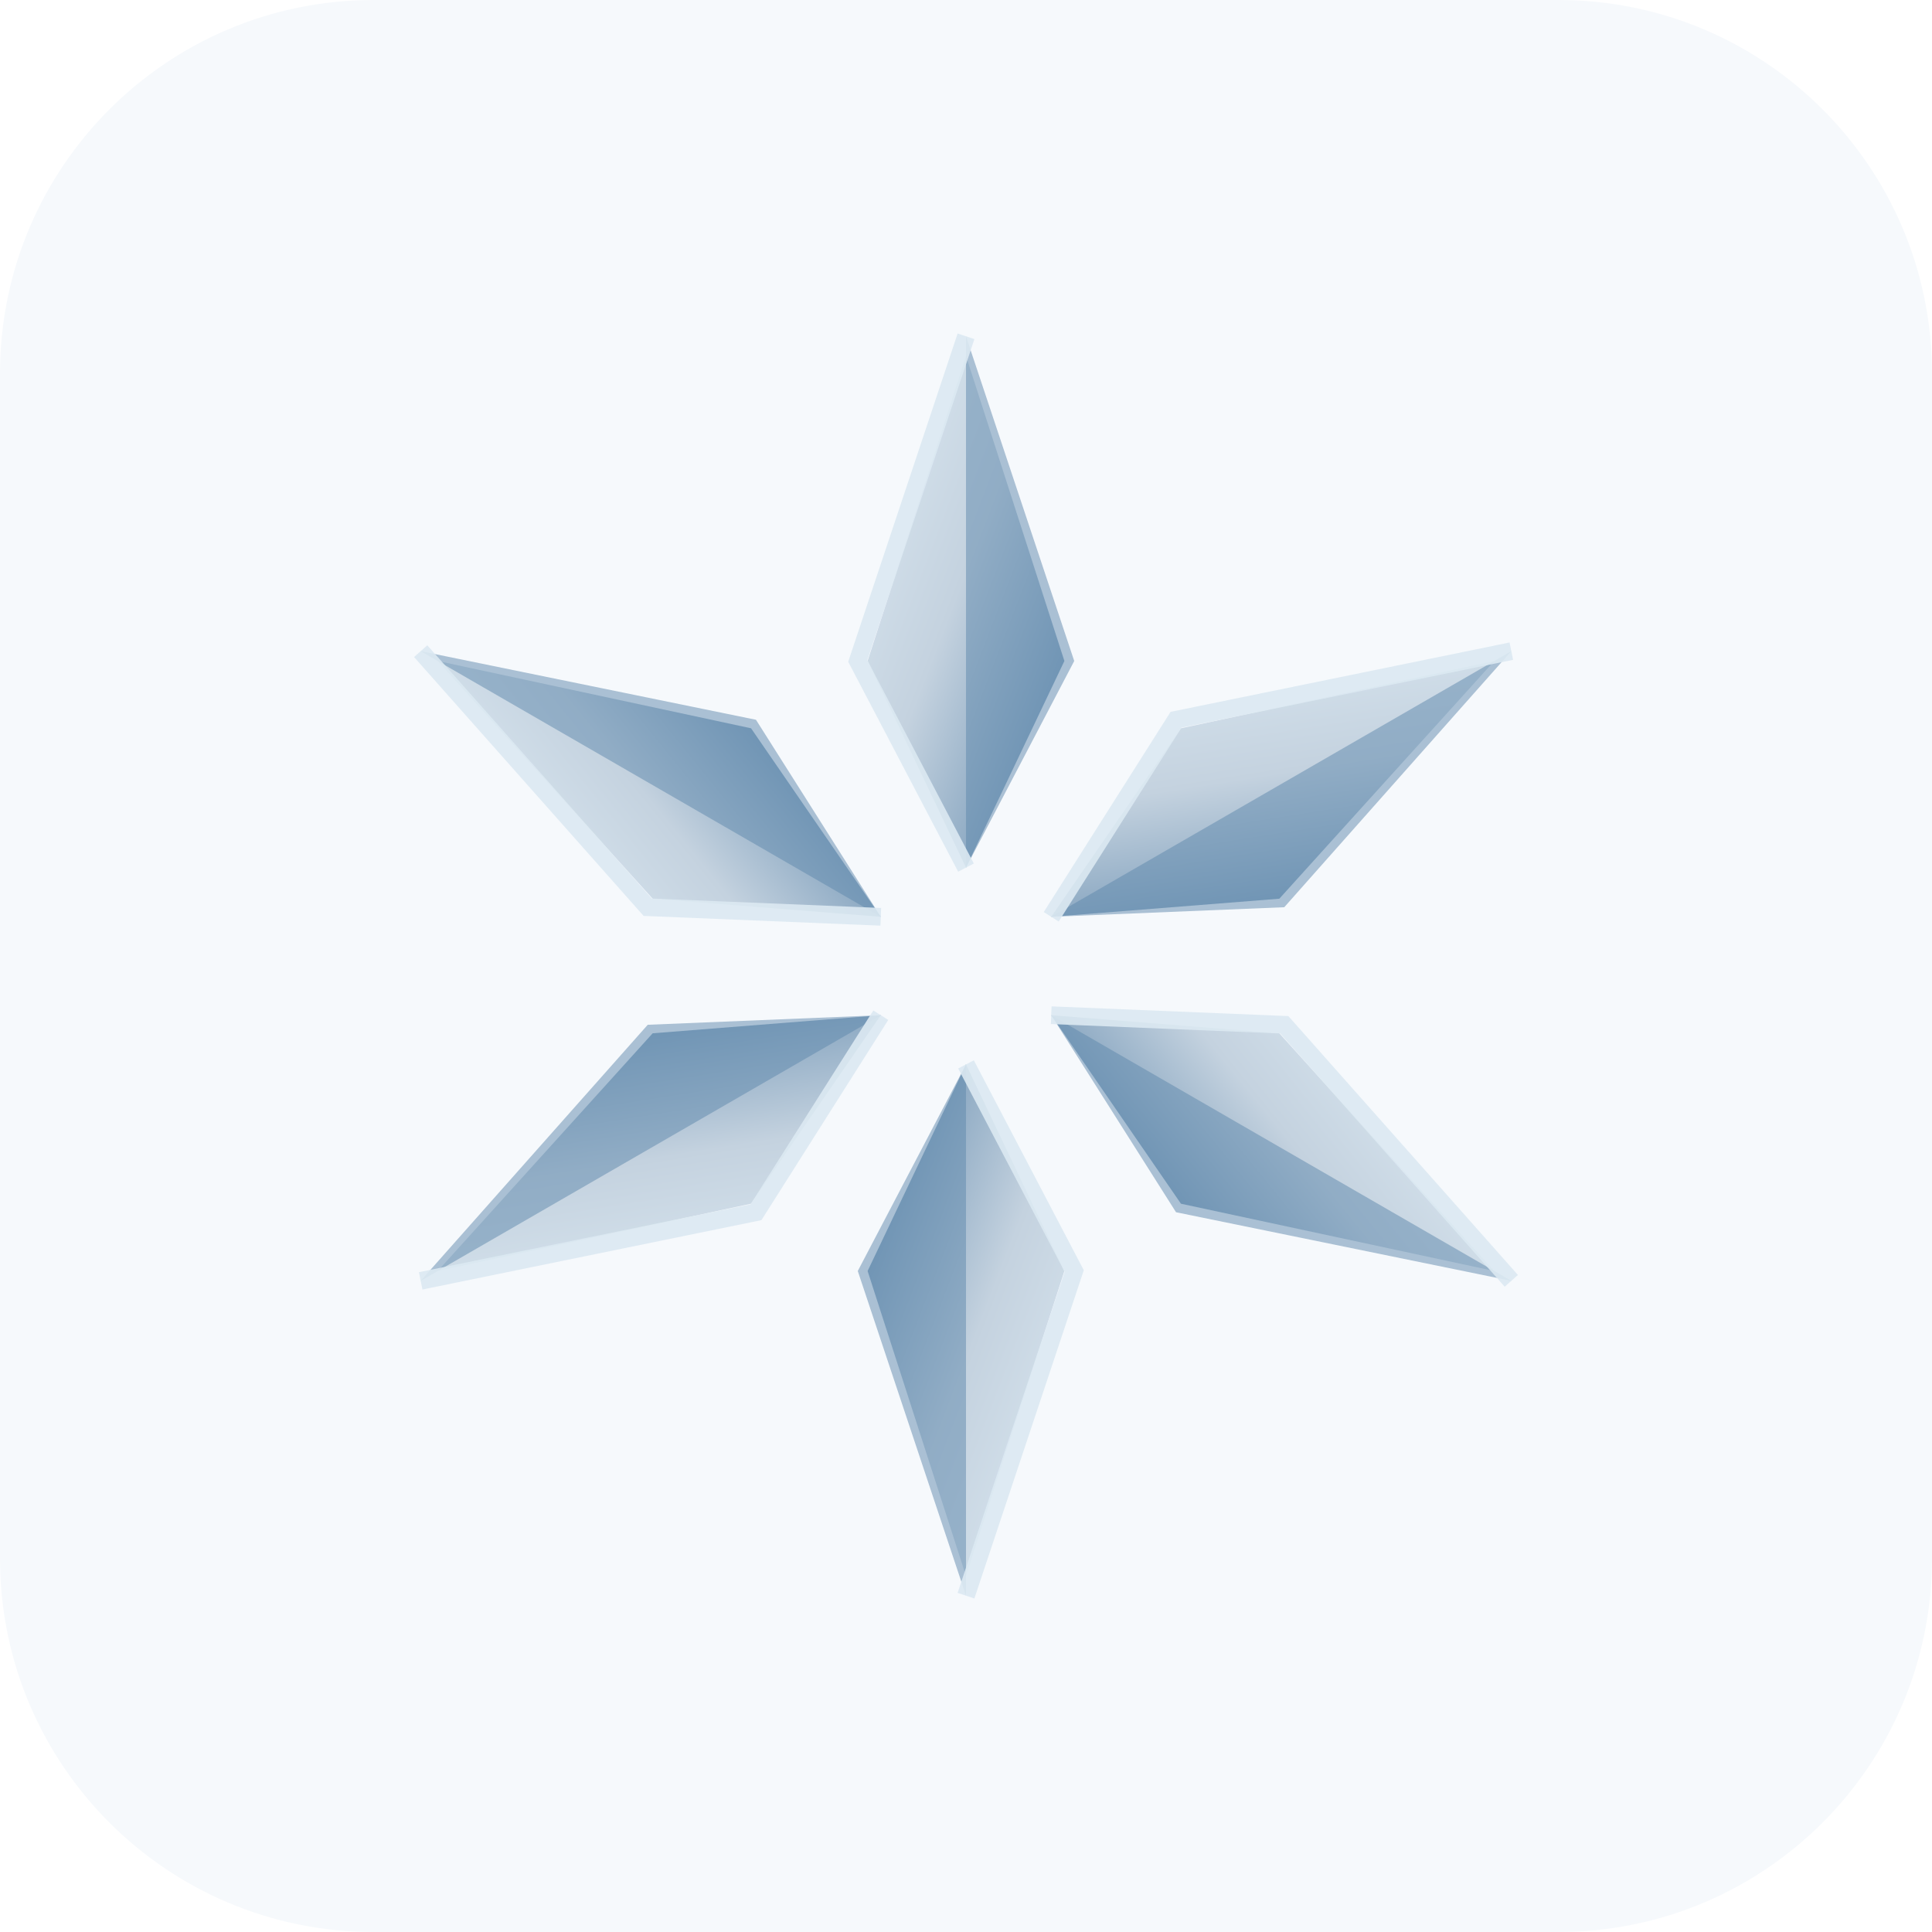
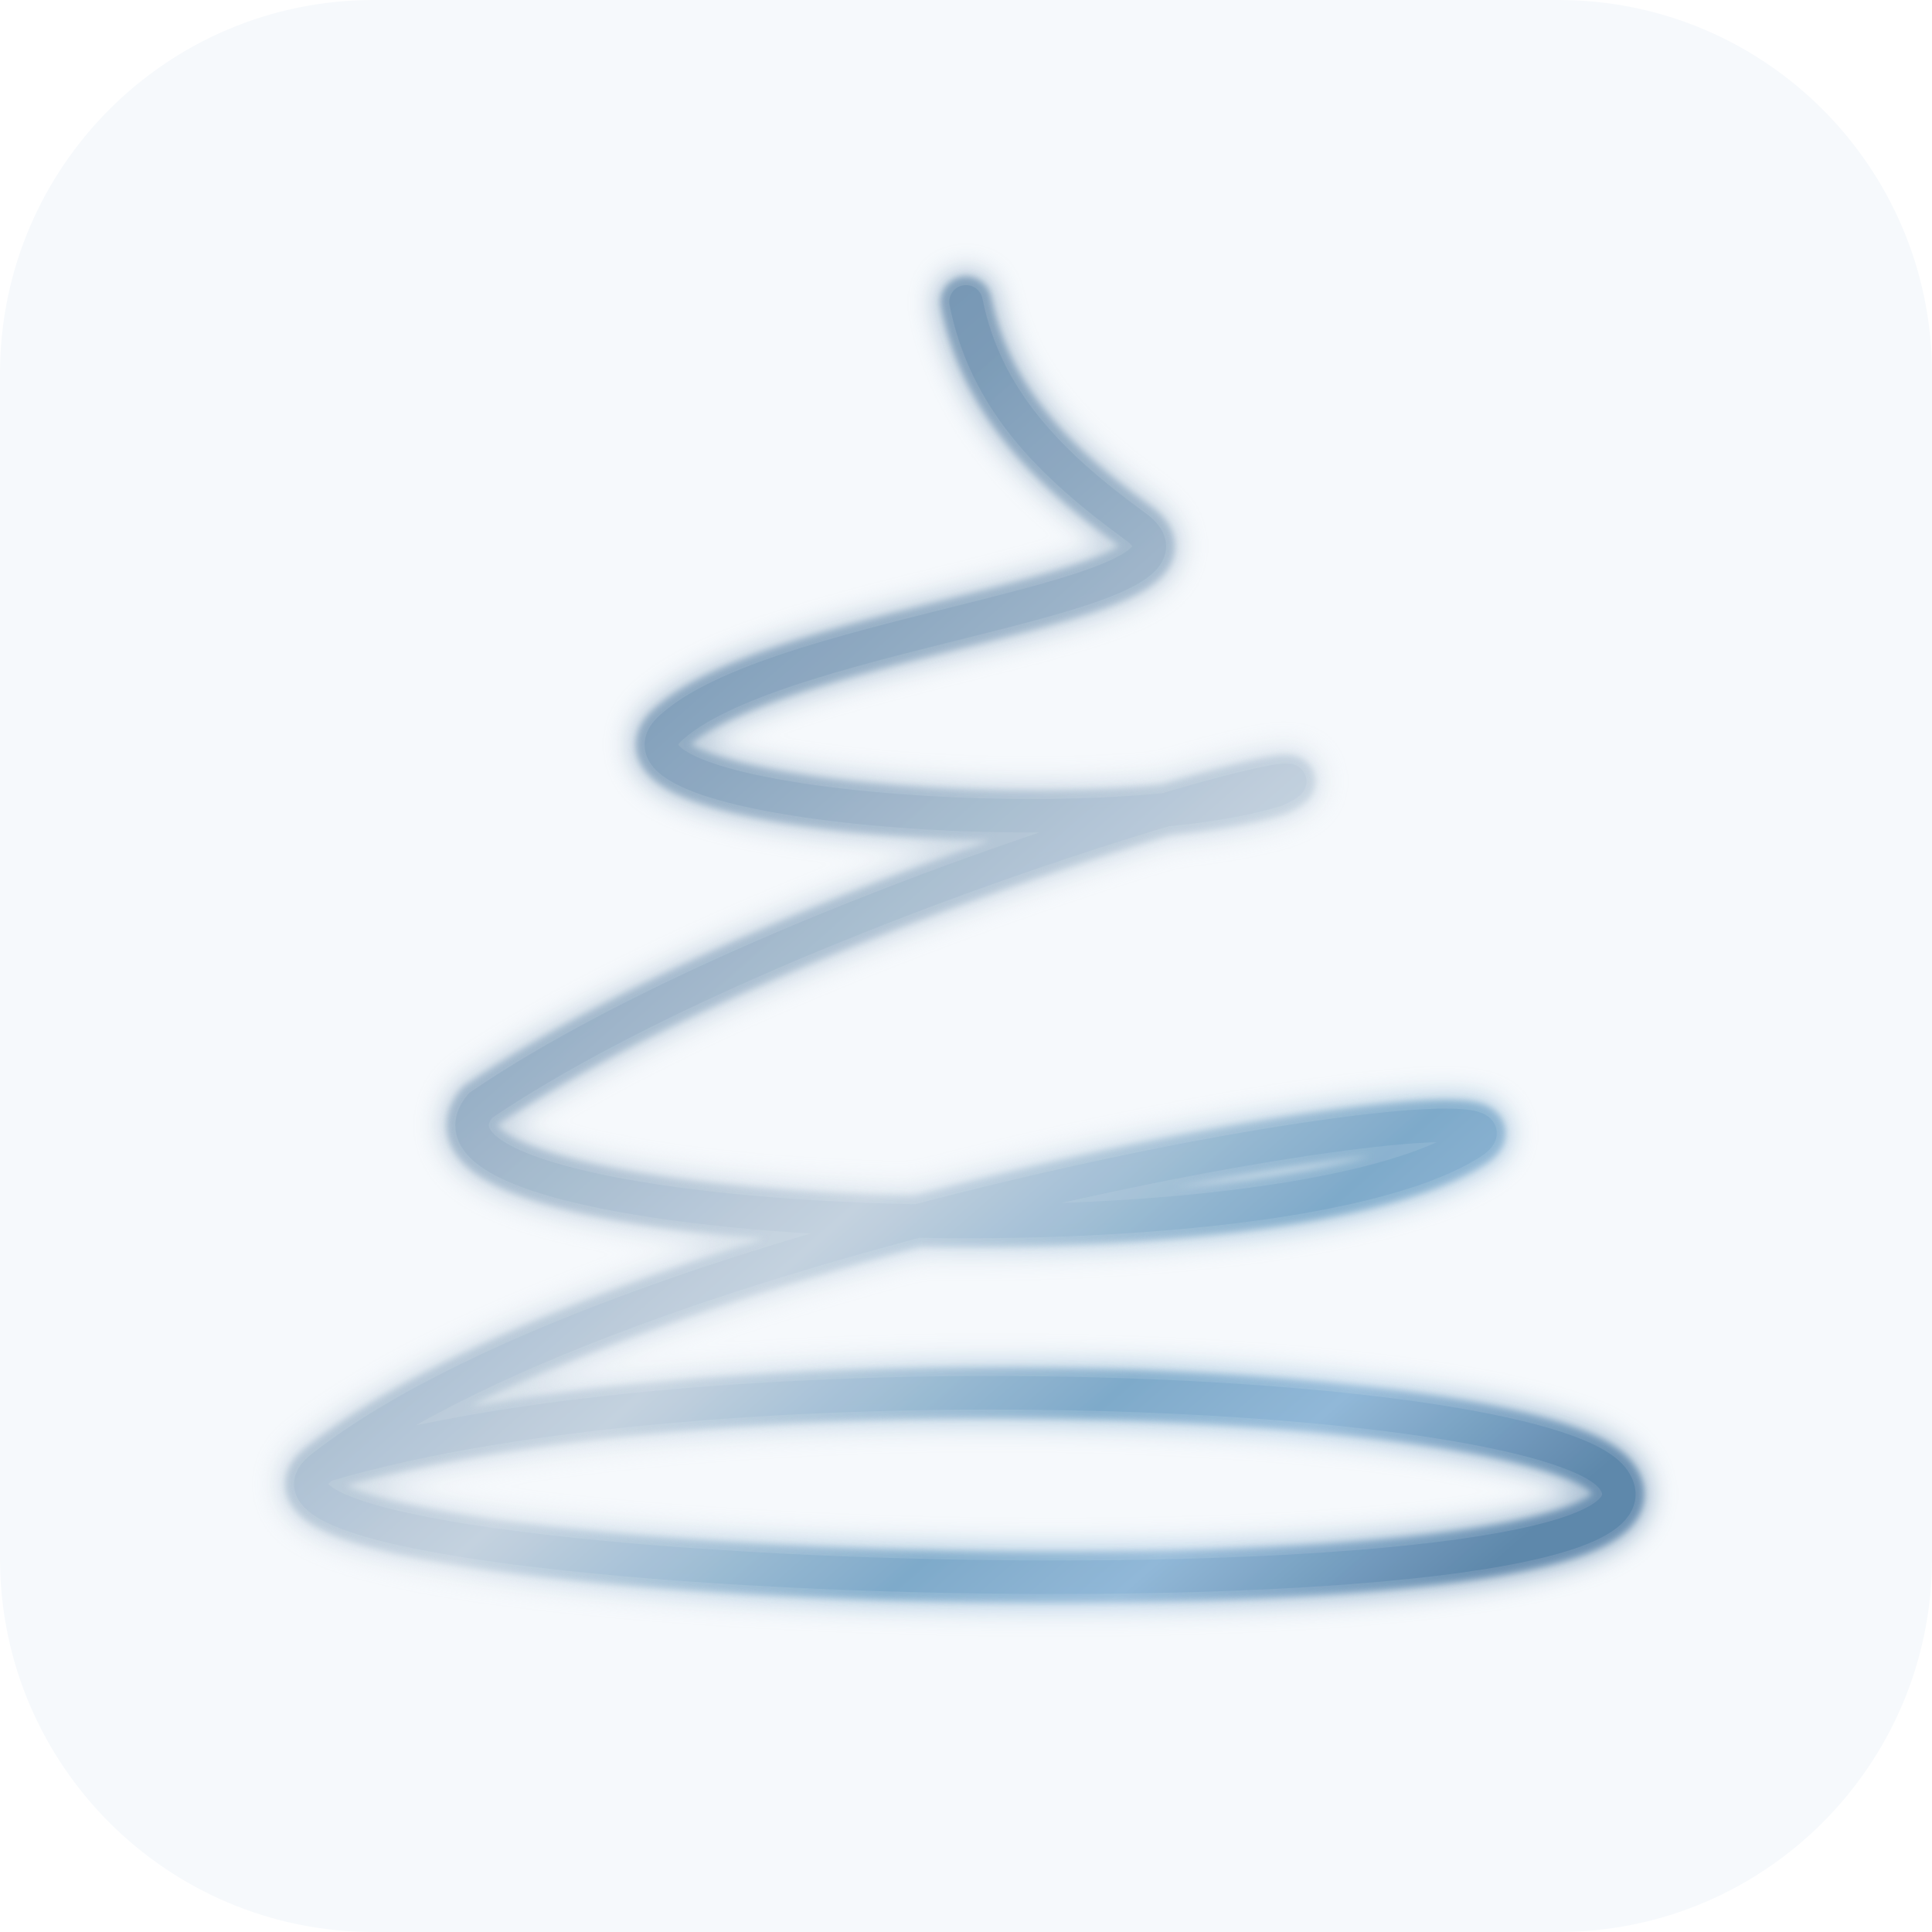
- <svg xmlns="http://www.w3.org/2000/svg" width="600" height="600" viewBox="0 0 600 600" role="img" aria-label="WINTERLIGHT silver blue crystal icon">
+ <svg xmlns="http://www.w3.org/2000/svg" width="600" height="600" viewBox="0 0 600 600" role="img" aria-label="WINTERLIGHT silver blue loading tree icon">
  <rect width="600" height="600" rx="116" fill="#f6f9fc" />
  <defs>
-     <linearGradient id="icon-crystal" x1="0" y1="0" x2="1" y2="1">
-       <stop stop-color="#dce9f2" />
-       <stop offset=".46" stop-color="#c4d2df" />
+     <linearGradient id="icon-tree-color" x1="0" y1="0" x2=".9" y2="1">
+       <stop offset="0" stop-color="#5e87ab" />
+       <stop offset="0.28" stop-color="#7c9bb7" />
+       <stop offset="0.6" stop-color="#c4d2df" />
+       <stop offset="0.78" stop-color="#7eaaca" />
+       <stop offset="0.87" stop-color="#91b8d7" />
      <stop offset="1" stop-color="#5e87ab" />
    </linearGradient>
+     <filter id="icon-tree-halo" x="-20%" y="-20%" width="140%" height="140%">
+       <feGaussianBlur stdDeviation="4.2" />
+     </filter>
+     <filter id="icon-tree-soft" x="-15%" y="-15%" width="130%" height="130%">
+       <feGaussianBlur stdDeviation="1.2" />
+     </filter>
  </defs>
-   <g data-symbol="snow-crystal" transform="translate(300 300) scale(3.055556)">
-     <g transform="rotate(0)">
-       <path d="M0 -62L10 -31 0 -10 -10 -31Z" fill="url(#icon-crystal)" />
-       <path d="M0 -64L0 -10 11 -31Z" fill="#5e87ab" opacity=".5" />
-       <path d="M0 -64L-11 -31 0 -10" fill="none" stroke="#dce9f2" stroke-width="1.8" opacity=".9" />
-     </g>
-     <g transform="rotate(60)">
-       <path d="M0 -62L10 -31 0 -10 -10 -31Z" fill="url(#icon-crystal)" />
-       <path d="M0 -64L0 -10 11 -31Z" fill="#5e87ab" opacity=".5" />
-       <path d="M0 -64L-11 -31 0 -10" fill="none" stroke="#dce9f2" stroke-width="1.8" opacity=".9" />
-     </g>
-     <g transform="rotate(120)">
-       <path d="M0 -62L10 -31 0 -10 -10 -31Z" fill="url(#icon-crystal)" />
-       <path d="M0 -64L0 -10 11 -31Z" fill="#5e87ab" opacity=".5" />
-       <path d="M0 -64L-11 -31 0 -10" fill="none" stroke="#dce9f2" stroke-width="1.8" opacity=".9" />
-     </g>
-     <g transform="rotate(180)">
-       <path d="M0 -62L10 -31 0 -10 -10 -31Z" fill="url(#icon-crystal)" />
-       <path d="M0 -64L0 -10 11 -31Z" fill="#5e87ab" opacity=".5" />
-       <path d="M0 -64L-11 -31 0 -10" fill="none" stroke="#dce9f2" stroke-width="1.8" opacity=".9" />
-     </g>
-     <g transform="rotate(240)">
-       <path d="M0 -62L10 -31 0 -10 -10 -31Z" fill="url(#icon-crystal)" />
-       <path d="M0 -64L0 -10 11 -31Z" fill="#5e87ab" opacity=".5" />
-       <path d="M0 -64L-11 -31 0 -10" fill="none" stroke="#dce9f2" stroke-width="1.8" opacity=".9" />
-     </g>
-     <g transform="rotate(300)">
-       <path d="M0 -62L10 -31 0 -10 -10 -31Z" fill="url(#icon-crystal)" />
-       <path d="M0 -64L0 -10 11 -31Z" fill="#5e87ab" opacity=".5" />
-       <path d="M0 -64L-11 -31 0 -10" fill="none" stroke="#dce9f2" stroke-width="1.8" opacity=".9" />
-     </g>
+   <g data-symbol="loading-tree" transform="translate(40 66) scale(0.8666667)">
+     <path d="M70 449 C210 407 509 421 532 454 C571 509 8 493 70 449 C182 362 526 307 480 334 C406 379 89 365 126 320 C232 248 452 188 411 207 C345 227 161 212 195 184 C235 149 398 138 360 112 C330 90 307 67 300 32" fill="none" stroke="url(#icon-tree-color)" stroke-width="24" stroke-linecap="round" stroke-linejoin="round" opacity=".48" filter="url(#icon-tree-halo)" />
+     <path d="M70 449 C210 407 509 421 532 454 C571 509 8 493 70 449 C182 362 526 307 480 334 C406 379 89 365 126 320 C232 248 452 188 411 207 C345 227 161 212 195 184 C235 149 398 138 360 112 C330 90 307 67 300 32" fill="none" stroke="url(#icon-tree-color)" stroke-width="18" stroke-linecap="round" stroke-linejoin="round" opacity=".8" filter="url(#icon-tree-soft)" />
+     <path d="M70 449 C210 407 509 421 532 454 C571 509 8 493 70 449 C182 362 526 307 480 334 C406 379 89 365 126 320 C232 248 452 188 411 207 C345 227 161 212 195 184 C235 149 398 138 360 112 C330 90 307 67 300 32" fill="none" stroke="url(#icon-tree-color)" stroke-width="12" stroke-linecap="round" stroke-linejoin="round" opacity=".96" />
  </g>
</svg>
